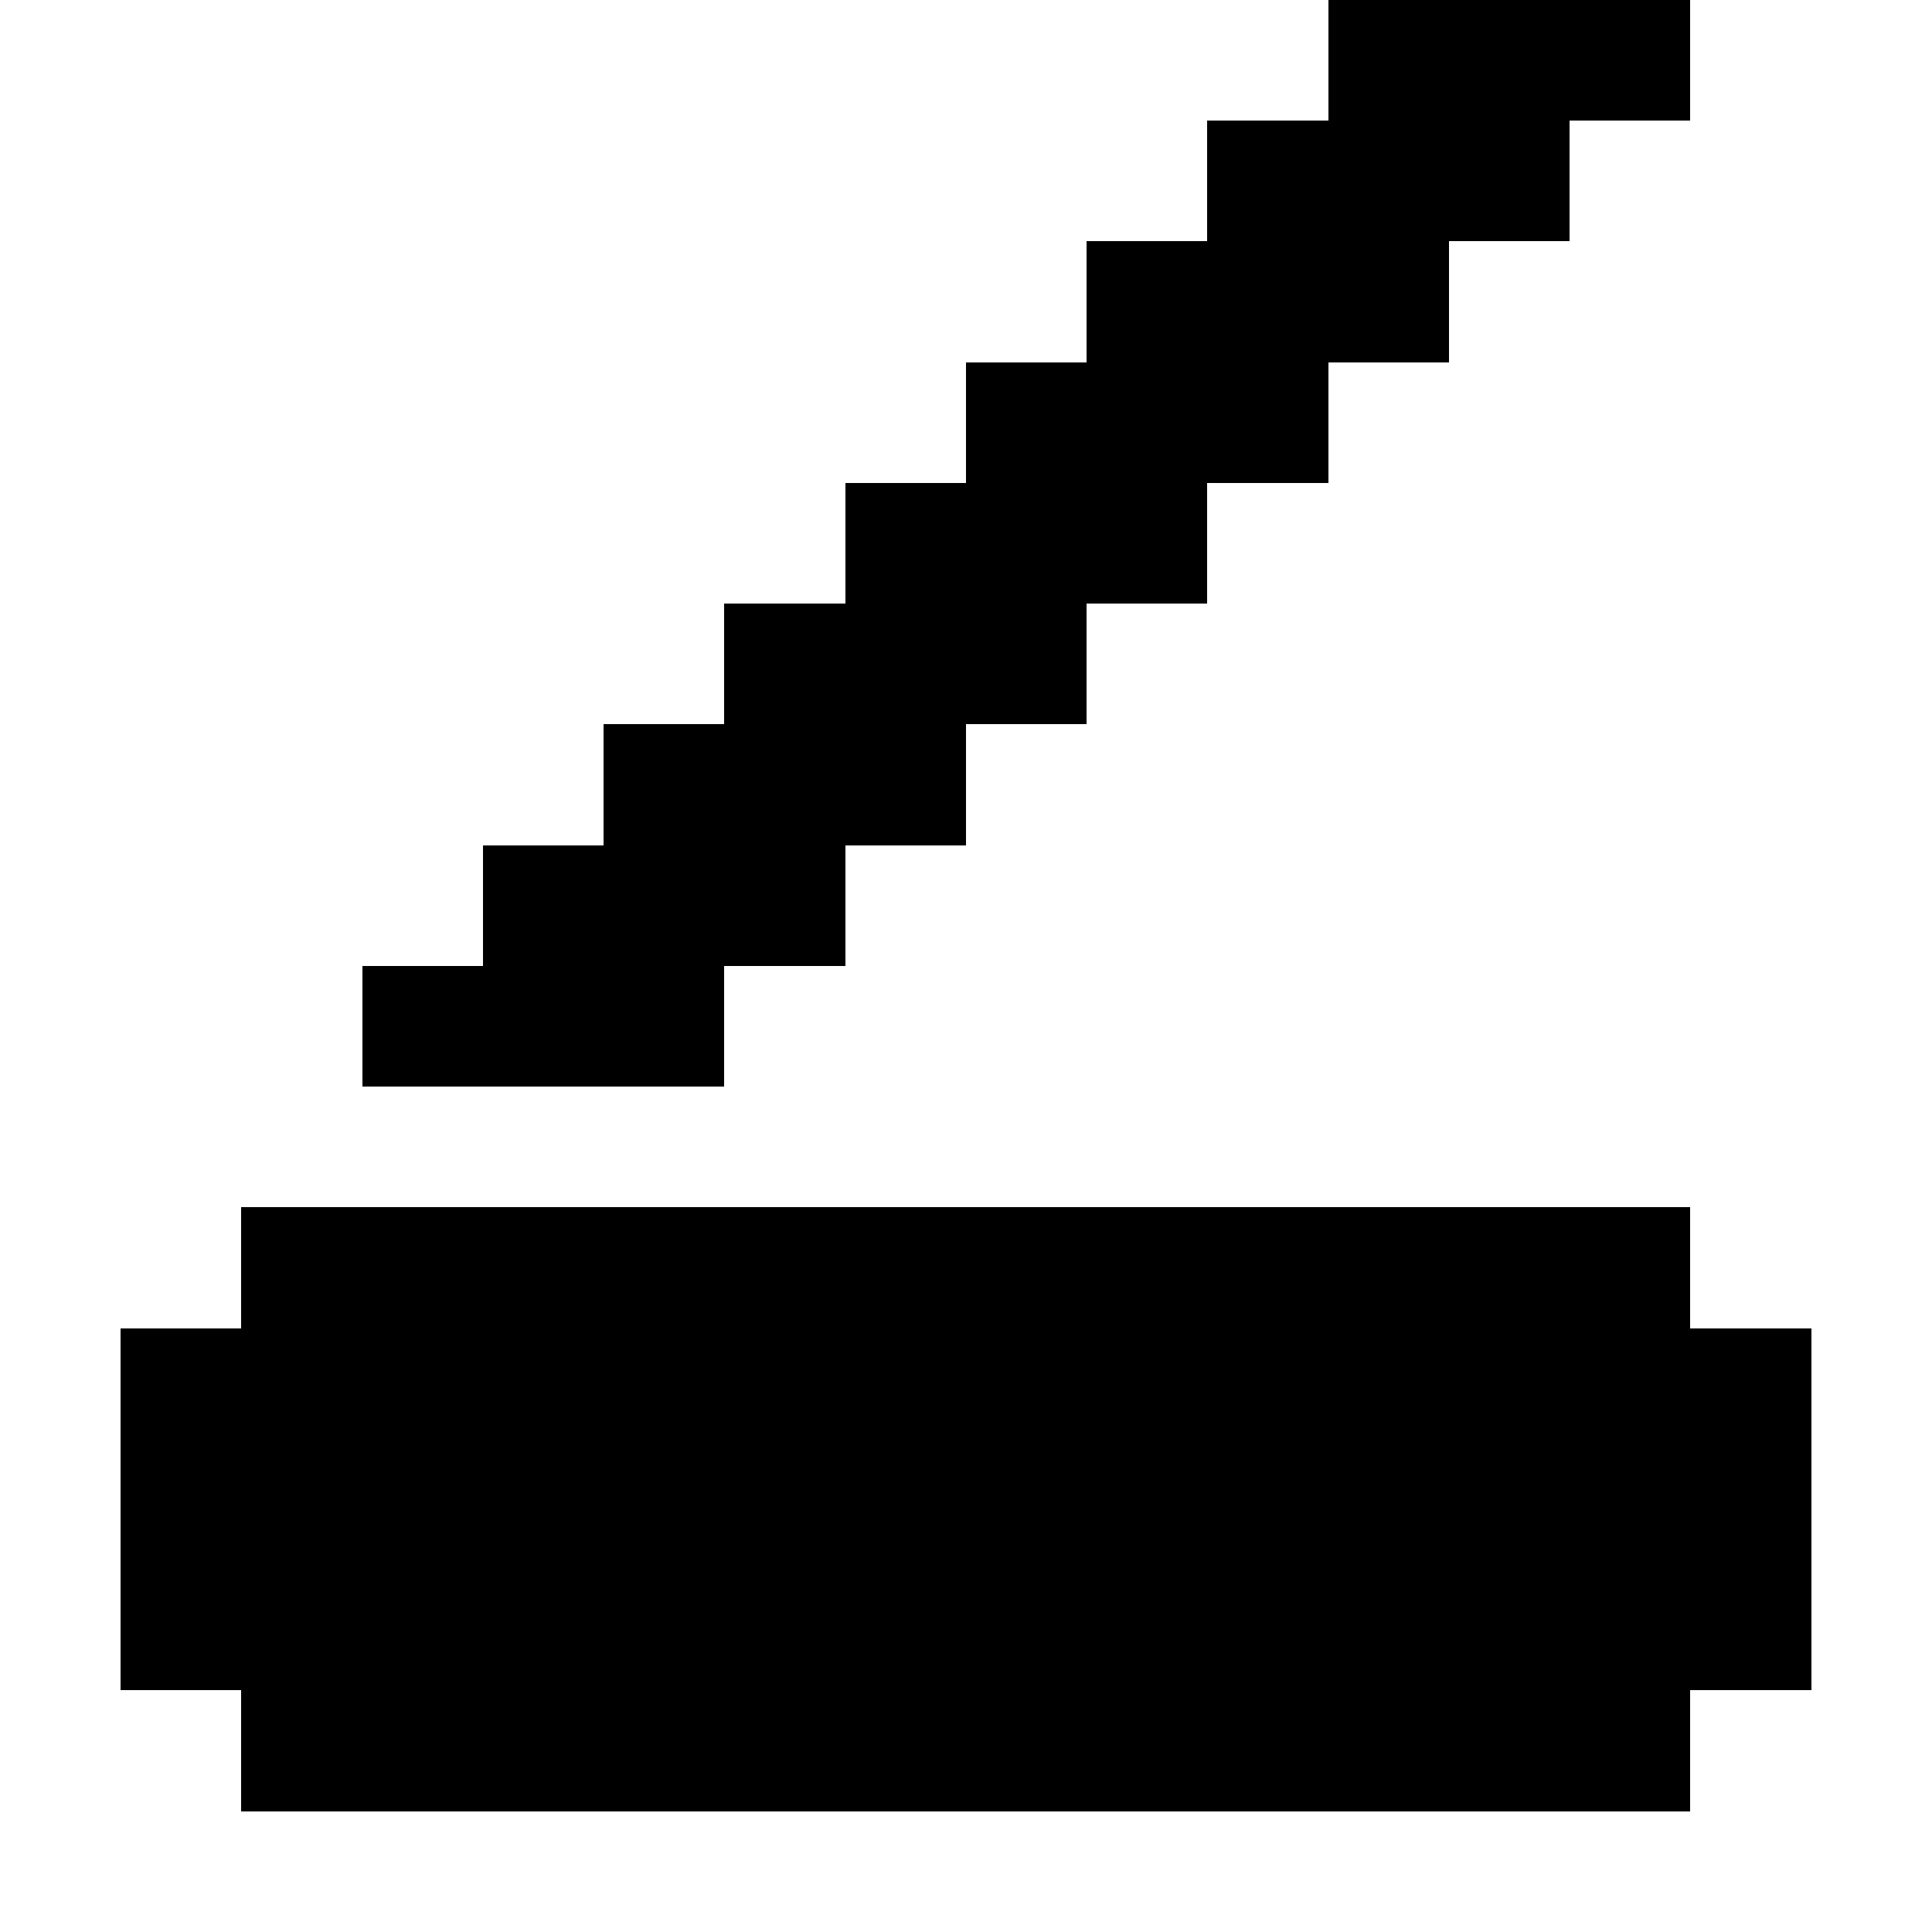
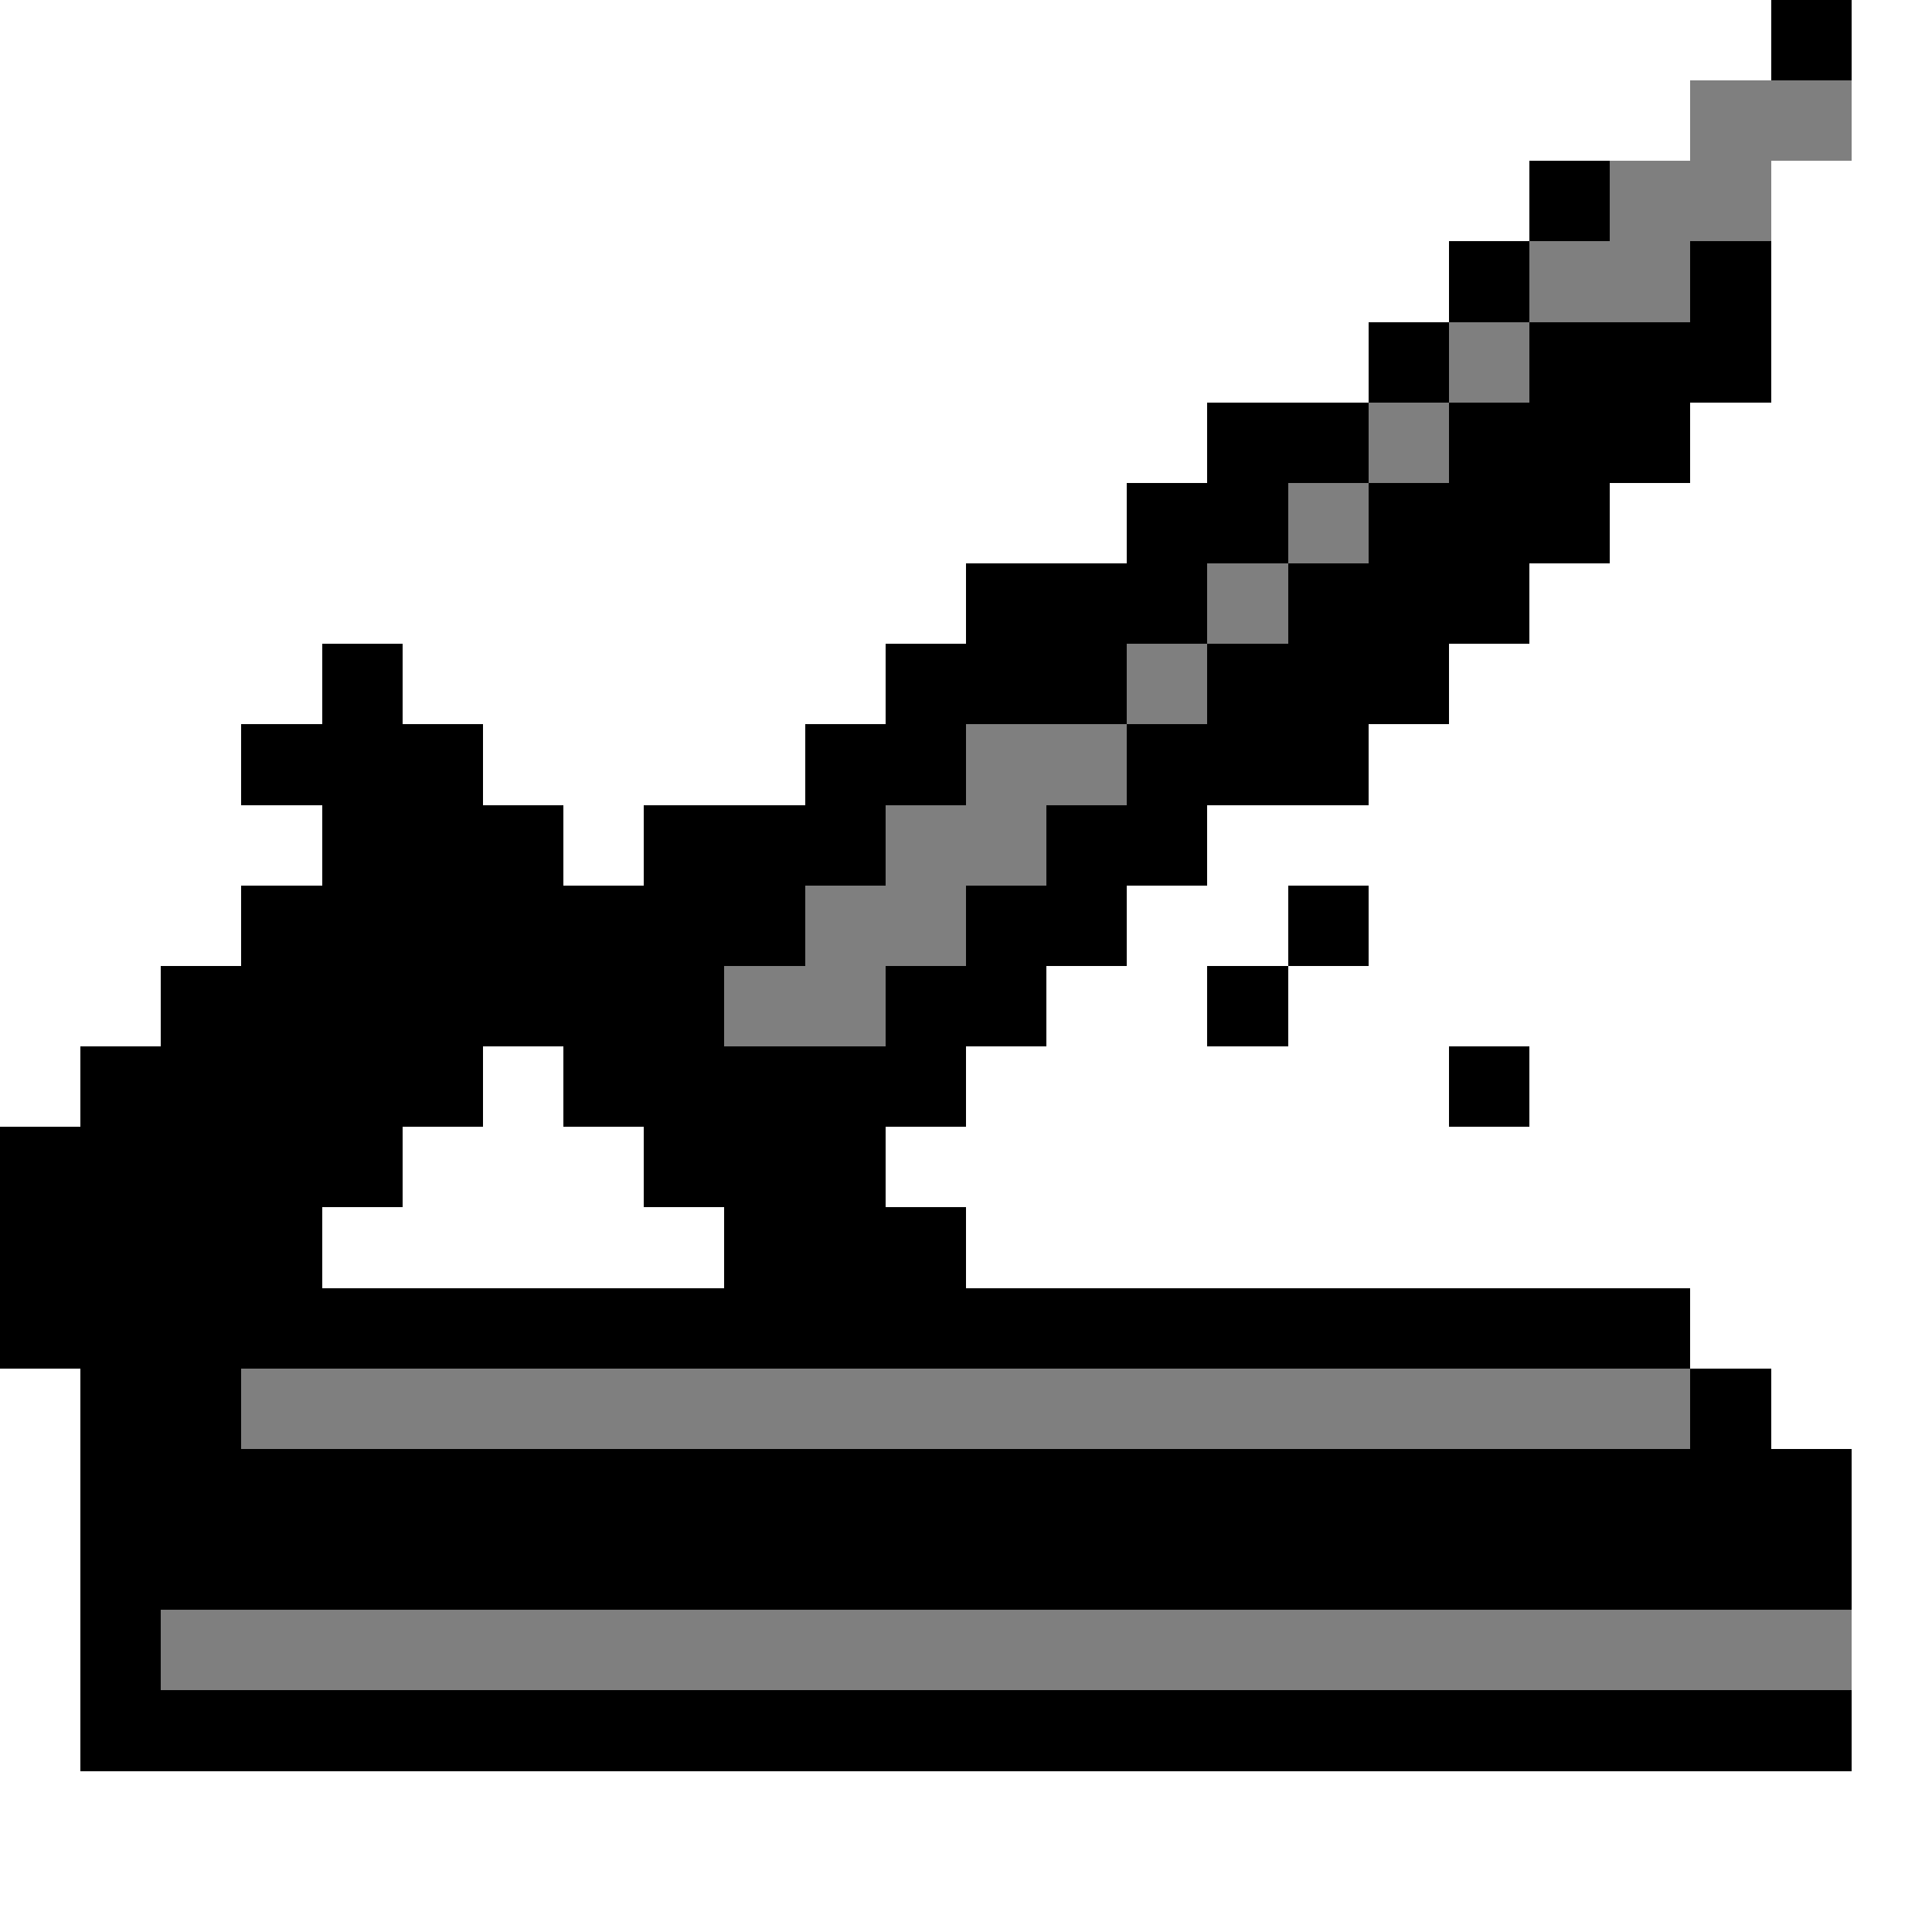
- <svg xmlns="http://www.w3.org/2000/svg" width="16" height="16" viewBox="0 0 16 16" shape-rendering="crispEdges">
-   <path fill="currentColor" d="M11 0h3v1h-3zM10 1h3v1h-3zM9 2h3v1h-3zM8 3h3v1h-3zM7 4h3v1h-3zM6 5h3v1h-3zM5 6h3v1h-3zM4 7h3v1h-3zM3 8h3v1h-3zM2 10h12v1h-12zM1 11h14v1h-14zM1 12h14v1h-14zM1 13h14v1h-14zM2 14h12v1h-12z" />
+ <svg xmlns="http://www.w3.org/2000/svg" width="24" height="24" viewBox="0 0 24 24" shape-rendering="crispEdges">
+   <path fill="currentColor" d="M22 0h1v1h-1zM19 2h1v1h-1zM18 3h1v1h-1zM21 3h1v1h-1zM17 4h1v1h-1zM19 4h3v1h-3zM15 5h2v1h-2zM18 5h3v1h-3zM14 6h2v1h-2zM17 6h3v1h-3zM12 7h3v1h-3zM16 7h3v1h-3zM4 8h1v1h-1zM11 8h3v1h-3zM15 8h3v1h-3zM3 9h3v1h-3zM10 9h2v1h-2zM14 9h3v1h-3zM4 10h3v1h-3zM8 10h3v1h-3zM13 10h2v1h-2zM3 11h7v1h-7zM12 11h2v1h-2zM16 11h1v1h-1zM2 12h7v1h-7zM11 12h2v1h-2zM15 12h1v1h-1zM1 13h5v1h-5zM7 13h5v1h-5zM18 13h1v1h-1zM0 14h5v1h-5zM8 14h3v1h-3zM0 15h4v1h-4zM9 15h3v1h-3zM0 16h21v1h-21zM1 17h2v1h-2zM21 17h1v1h-1zM1 18h22v1h-22zM1 19h22v1h-22zM1 20h1v1h-1zM1 21h22v1h-22z" />
+   <path fill="currentColor" fill-opacity="0.5" d="M21 1h2v1h-2zM20 2h2v1h-2zM19 3h2v1h-2zM18 4h1v1h-1zM17 5h1v1h-1zM16 6h1v1h-1zM15 7h1v1h-1zM14 8h1v1h-1zM12 9h2v1h-2zM11 10h2v1h-2zM10 11h2v1h-2zM9 12h2v1h-2zM3 17h18v1h-18zM2 20h21v1h-21z" />
</svg>
